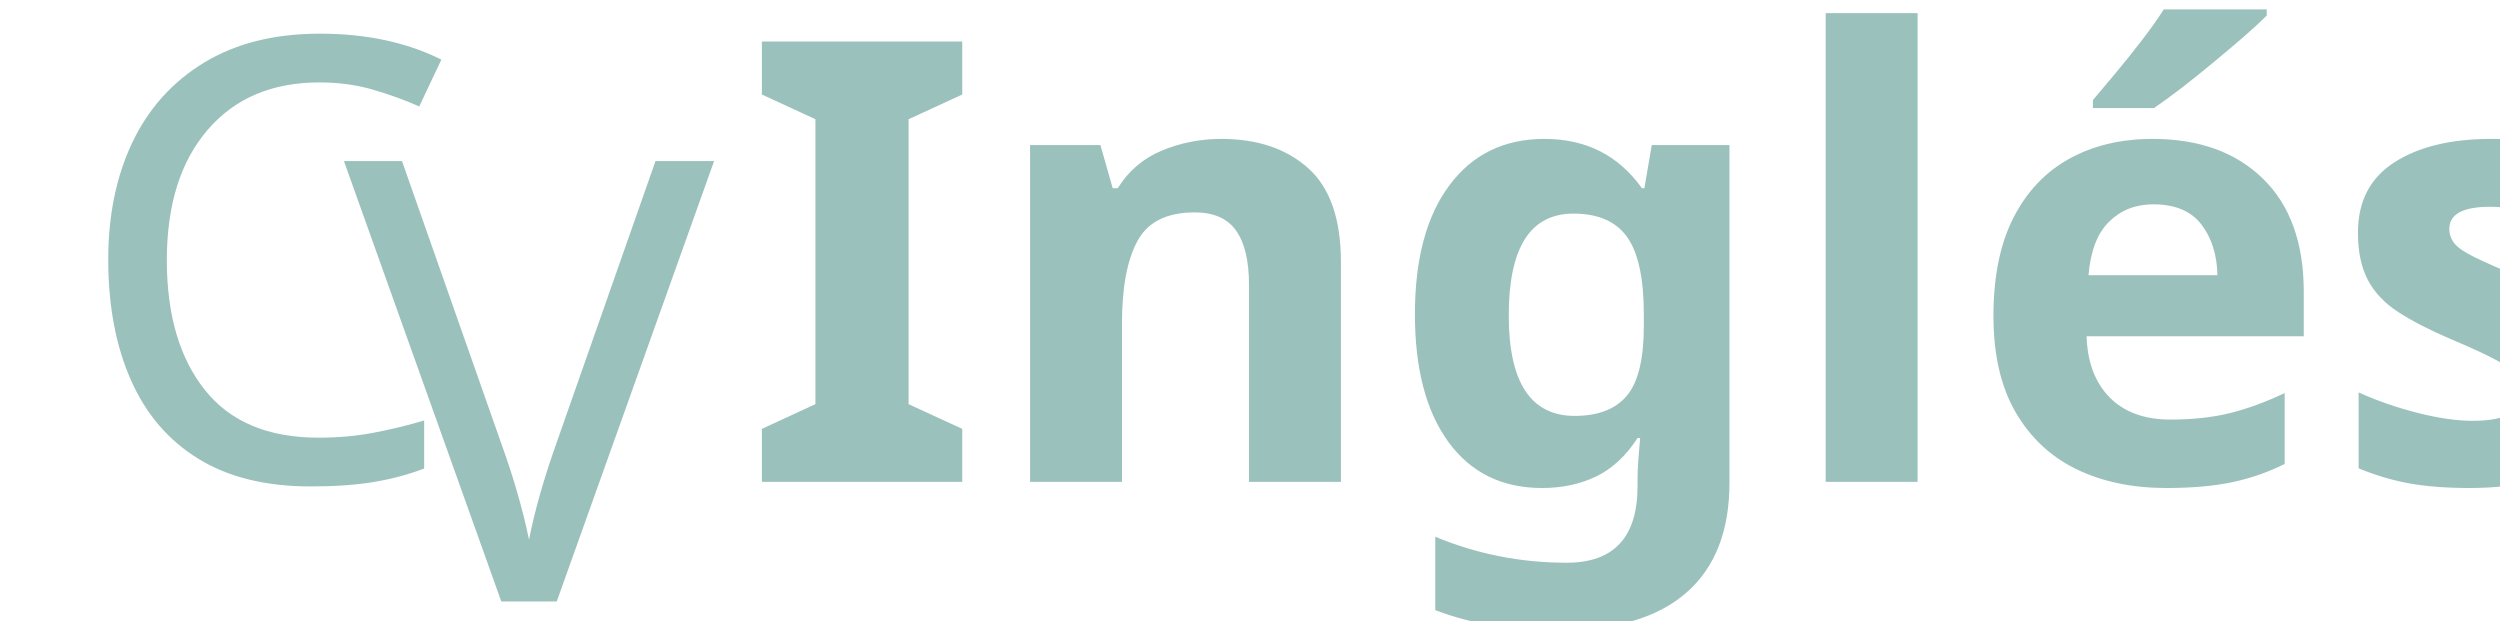
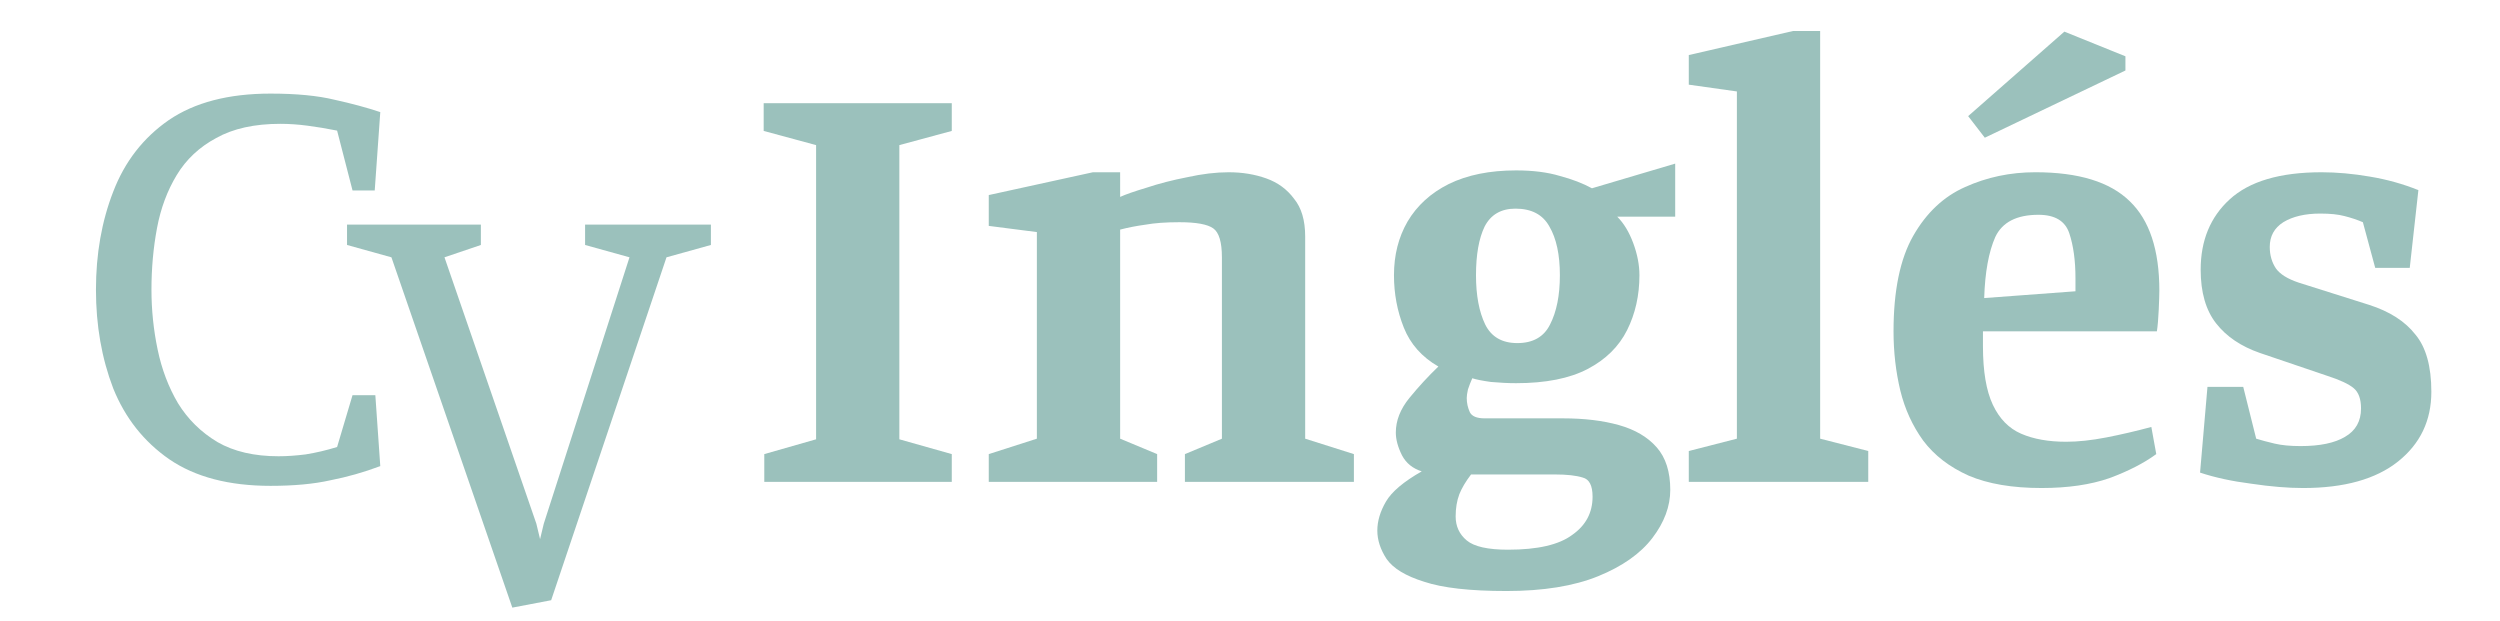
<svg xmlns="http://www.w3.org/2000/svg" width="286mm" height="71mm" viewBox="0 0 286 71" version="1.1" id="svg8">
  <defs id="defs2" />
  <g id="layer1" transform="translate(0,-226)">
-     <text xml:space="preserve" style="font-style:normal;font-variant:normal;font-weight:normal;font-stretch:normal;font-size:10.583px;line-height:1.25;font-family:Manuale;-inkscape-font-specification:'Manuale, Normal';font-variant-ligatures:normal;font-variant-caps:normal;font-variant-numeric:normal;text-align:start;letter-spacing:0px;word-spacing:0px;writing-mode:lr-tb;text-anchor:start;fill:#000000;fill-opacity:1;stroke:none;stroke-width:0.265" x="59.72" y="55.549" id="text12">
-       <tspan id="tspan10" x="59.72" y="65.401" style="stroke-width:0.265" />
-     </text>
-     <text xml:space="preserve" style="font-style:normal;font-variant:normal;font-weight:normal;font-stretch:normal;font-size:10.583px;line-height:1.25;font-family:Manuale;-inkscape-font-specification:'Manuale, Normal';font-variant-ligatures:normal;font-variant-caps:normal;font-variant-numeric:normal;text-align:start;letter-spacing:0px;word-spacing:0px;writing-mode:lr-tb;text-anchor:start;fill:#000000;fill-opacity:1;stroke:none;stroke-width:0.265" x="92.226" y="119.805" id="text24">
-       <tspan id="tspan22" x="92.226" y="129.657" style="stroke-width:0.265" />
-     </text>
-     <text xml:space="preserve" style="font-style:normal;font-variant:normal;font-weight:normal;font-stretch:normal;font-size:70.556px;line-height:1.25;font-family:Manuale;-inkscape-font-specification:'Manuale, Normal';font-variant-ligatures:normal;font-variant-caps:normal;font-variant-numeric:normal;font-feature-settings:normal;text-align:start;letter-spacing:0px;word-spacing:0px;writing-mode:lr-tb;text-anchor:start;fill:#9bc1bc;fill-opacity:1;stroke:none;stroke-width:0.265" x="8.085" y="280.946" id="text36">
-       <tspan id="tspan34" x="8.085" y="280.946" style="fill:#9bc1bc;fill-opacity:1;stroke-width:0.265">C</tspan>
-     </text>
-     <text xml:space="preserve" style="font-style:normal;font-variant:normal;font-weight:normal;font-stretch:normal;font-size:70.556px;line-height:1.25;font-family:Manuale;-inkscape-font-specification:'Manuale, Normal';font-variant-ligatures:normal;font-variant-caps:normal;font-variant-numeric:normal;font-feature-settings:normal;text-align:start;letter-spacing:0px;word-spacing:0px;writing-mode:lr-tb;text-anchor:start;fill:#000000;fill-opacity:1;stroke:none;stroke-width:0.265" x="91.554" y="113.867" id="text40">
-       <tspan id="tspan38" x="91.554" y="179.549" style="stroke-width:0.265" />
-     </text>
-     <text xml:space="preserve" style="font-style:normal;font-variant:normal;font-weight:normal;font-stretch:normal;font-size:70.556px;line-height:1.25;font-family:Manuale;-inkscape-font-specification:'Manuale, Normal';font-variant-ligatures:normal;font-variant-caps:normal;font-variant-numeric:normal;font-feature-settings:normal;text-align:start;letter-spacing:0px;word-spacing:0px;writing-mode:lr-tb;text-anchor:start;fill:#000000;fill-opacity:1;stroke:none;stroke-width:0.265" x="133.463" y="113.724" id="text44">
-       <tspan id="tspan42" x="133.463" y="179.405" style="stroke-width:0.265" />
-     </text>
-     <text xml:space="preserve" style="font-style:normal;font-variant:normal;font-weight:normal;font-stretch:normal;font-size:70.556px;line-height:1.25;font-family:Manuale;-inkscape-font-specification:'Manuale, Normal';font-variant-ligatures:normal;font-variant-caps:normal;font-variant-numeric:normal;font-feature-settings:normal;text-align:start;letter-spacing:0px;word-spacing:0px;writing-mode:lr-tb;text-anchor:start;fill:#9bc1bc;fill-opacity:1;stroke:none;stroke-width:0.265" x="39.347" y="294.807" id="text48">
-       <tspan id="tspan46" x="39.347" y="294.807" style="fill:#9bc1bc;fill-opacity:1;stroke-width:0.265">V</tspan>
-     </text>
-     <text xml:space="preserve" style="font-style:normal;font-variant:normal;font-weight:bold;font-stretch:normal;font-size:70.556px;line-height:1.25;font-family:Manuale;-inkscape-font-specification:'Manuale, Bold';font-variant-ligatures:normal;font-variant-caps:normal;font-variant-numeric:normal;font-feature-settings:normal;text-align:start;letter-spacing:0px;word-spacing:0px;writing-mode:lr-tb;text-anchor:start;fill:#9bc1bc;fill-opacity:1;stroke:none;stroke-width:0.265;" x="84.894" y="281.124" id="text52">
-       <tspan id="tspan50" x="84.894" y="281.124" style="font-style:normal;font-variant:normal;font-weight:bold;font-stretch:normal;font-size:70.556px;font-family:Manuale;-inkscape-font-specification:'Manuale, Bold';font-variant-ligatures:normal;font-variant-caps:normal;font-variant-numeric:normal;font-feature-settings:normal;text-align:start;writing-mode:lr-tb;text-anchor:start;fill:#9bc1bc;fill-opacity:1;stroke-width:0.265;">Inglés</tspan>
-     </text>
+     <g style="font-style:normal;font-variant:normal;font-weight:normal;font-stretch:normal;font-size:10.583px;line-height:1.25;font-family:Manuale;-inkscape-font-specification:'Manuale, Normal';font-variant-ligatures:normal;font-variant-caps:normal;font-variant-numeric:normal;text-align:start;letter-spacing:0px;word-spacing:0px;writing-mode:lr-tb;text-anchor:start;fill:#000000;fill-opacity:1;stroke:none;stroke-width:0.265" id="text12" />
+     <g style="font-style:normal;font-variant:normal;font-weight:normal;font-stretch:normal;font-size:10.583px;line-height:1.25;font-family:Manuale;-inkscape-font-specification:'Manuale, Normal';font-variant-ligatures:normal;font-variant-caps:normal;font-variant-numeric:normal;text-align:start;letter-spacing:0px;word-spacing:0px;writing-mode:lr-tb;text-anchor:start;fill:#000000;fill-opacity:1;stroke:none;stroke-width:0.265" id="text24" />
+     <g aria-label="C" style="font-style:normal;font-variant:normal;font-weight:normal;font-stretch:normal;font-size:70.556px;line-height:1.25;font-family:Manuale;-inkscape-font-specification:'Manuale, Normal';font-variant-ligatures:normal;font-variant-caps:normal;font-variant-numeric:normal;font-feature-settings:normal;text-align:start;letter-spacing:0px;word-spacing:0px;writing-mode:lr-tb;text-anchor:start;fill:#9bc1bc;fill-opacity:1;stroke:none;stroke-width:0.265" id="text36">
+       <path d="m 43.504,279.323 q -2.822,1.058 -5.715,1.623 -2.822,0.635 -6.844,0.635 -7.126,0 -11.571,-3.034 -4.374,-3.034 -6.421,-8.114 -1.976,-5.151 -1.976,-11.289 0,-6.138 1.976,-11.218 1.976,-5.151 6.35,-8.184 4.445,-3.034 11.642,-3.034 4.445,0 7.338,0.706 2.893,0.635 5.221,1.411 l -0.635,8.961 h -2.54 l -1.764,-6.844 q -1.764,-0.353 -3.387,-0.564 -1.623,-0.212 -3.104,-0.212 -4.445,0 -7.338,1.623 -2.893,1.552 -4.516,4.233 -1.623,2.681 -2.258,6.068 -0.635,3.387 -0.635,7.056 0,3.457 0.706,6.844 0.706,3.387 2.328,6.138 1.693,2.752 4.516,4.445 2.822,1.623 6.985,1.623 1.411,0 3.104,-0.212 1.764,-0.282 3.598,-0.847 l 1.764,-5.927 h 2.611 z" style="fill:#9bc1bc;fill-opacity:1;stroke-width:0.265" id="path147" />
+     </g>
+     <g style="font-style:normal;font-variant:normal;font-weight:normal;font-stretch:normal;font-size:70.556px;line-height:1.25;font-family:Manuale;-inkscape-font-specification:'Manuale, Normal';font-variant-ligatures:normal;font-variant-caps:normal;font-variant-numeric:normal;font-feature-settings:normal;text-align:start;letter-spacing:0px;word-spacing:0px;writing-mode:lr-tb;text-anchor:start;fill:#000000;fill-opacity:1;stroke:none;stroke-width:0.265" id="text40" />
+     <g style="font-style:normal;font-variant:normal;font-weight:normal;font-stretch:normal;font-size:70.556px;line-height:1.25;font-family:Manuale;-inkscape-font-specification:'Manuale, Normal';font-variant-ligatures:normal;font-variant-caps:normal;font-variant-numeric:normal;font-feature-settings:normal;text-align:start;letter-spacing:0px;word-spacing:0px;writing-mode:lr-tb;text-anchor:start;fill:#000000;fill-opacity:1;stroke:none;stroke-width:0.265" id="text44" />
+     <g aria-label="V" style="font-style:normal;font-variant:normal;font-weight:normal;font-stretch:normal;font-size:70.556px;line-height:1.25;font-family:Manuale;-inkscape-font-specification:'Manuale, Normal';font-variant-ligatures:normal;font-variant-caps:normal;font-variant-numeric:normal;font-feature-settings:normal;text-align:start;letter-spacing:0px;word-spacing:0px;writing-mode:lr-tb;text-anchor:start;fill:#9bc1bc;fill-opacity:1;stroke:none;stroke-width:0.265" id="text48">
+       <path d="M 58.609,295.512 44.78,255.437 39.7,254.025 v -2.328 h 15.311 v 2.328 l -4.163,1.411 10.513,30.48 0.423,1.764 0.423,-1.764 9.807,-30.48 -5.08,-1.411 v -2.328 h 14.393 v 2.328 l -5.08,1.411 -13.194,39.229 z" style="fill:#9bc1bc;fill-opacity:1;stroke-width:0.265" id="path142" />
+     </g>
+     <g aria-label="Inglés" style="font-style:normal;font-variant:normal;font-weight:bold;font-stretch:normal;font-size:70.556px;line-height:1.25;font-family:Manuale;-inkscape-font-specification:'Manuale, Bold';font-variant-ligatures:normal;font-variant-caps:normal;font-variant-numeric:normal;font-feature-settings:normal;text-align:start;letter-spacing:0px;word-spacing:0px;writing-mode:lr-tb;text-anchor:start;fill:#9bc1bc;fill-opacity:1;stroke:none;stroke-width:0.265" id="text52">
+       <path d="m 87.434,281.124 v -3.175 l 5.927,-1.693 v -33.655 l -5.997,-1.623 v -3.175 h 21.519 v 3.175 l -5.997,1.623 v 33.655 l 5.997,1.693 v 3.175 z" style="font-style:normal;font-variant:normal;font-weight:bold;font-stretch:normal;font-size:70.556px;font-family:Manuale;-inkscape-font-specification:'Manuale, Bold';font-variant-ligatures:normal;font-variant-caps:normal;font-variant-numeric:normal;font-feature-settings:normal;text-align:start;writing-mode:lr-tb;text-anchor:start;fill:#9bc1bc;fill-opacity:1;stroke-width:0.265" id="path75" />
+       <path d="m 128.145,248.527 q 0.917,-0.423 3.034,-1.058 2.117,-0.706 4.657,-1.199 2.54,-0.564 4.727,-0.564 2.328,0 4.304,0.706 1.976,0.706 3.175,2.328 1.27,1.552 1.27,4.304 v 23.142 l 5.574,1.764 v 3.175 h -19.332 v -3.175 l 4.233,-1.764 v -20.743 q 0,-2.611 -0.988,-3.316 -0.988,-0.706 -3.881,-0.706 -2.328,0 -3.881,0.282 -1.552,0.212 -2.893,0.564 v 23.918 l 4.233,1.764 v 3.175 h -19.262 v -3.175 l 5.503,-1.764 V 252.549 l -5.503,-0.706 v -3.528 l 11.924,-2.611 h 3.104 z" style="font-style:normal;font-variant:normal;font-weight:bold;font-stretch:normal;font-size:70.556px;font-family:Manuale;-inkscape-font-specification:'Manuale, Bold';font-variant-ligatures:normal;font-variant-caps:normal;font-variant-numeric:normal;font-feature-settings:normal;text-align:start;writing-mode:lr-tb;text-anchor:start;fill:#9bc1bc;fill-opacity:1;stroke-width:0.265" id="path77" />
+       <path d="m 172.312,293.612 q -6.209,0 -9.384,-1.058 -3.175,-0.988 -4.304,-2.611 -1.058,-1.623 -1.058,-3.246 0,-1.623 0.988,-3.316 0.988,-1.693 4.092,-3.457 -1.552,-0.494 -2.258,-1.834 -0.706,-1.411 -0.706,-2.611 0,-2.046 1.552,-3.951 1.552,-1.905 3.316,-3.598 -2.822,-1.623 -3.951,-4.445 -1.129,-2.822 -1.129,-5.997 0,-3.457 1.552,-6.138 1.623,-2.752 4.727,-4.304 3.175,-1.552 7.691,-1.552 2.893,0 5.009,0.635 2.117,0.564 3.669,1.411 l 9.525,-2.822 v 6.068 h -6.632 q 1.129,1.129 1.834,3.034 0.706,1.905 0.706,3.669 0,3.457 -1.411,6.279 -1.411,2.822 -4.516,4.445 -3.104,1.623 -8.184,1.623 -1.341,0 -2.893,-0.141 -1.482,-0.212 -2.117,-0.423 -0.282,0.635 -0.494,1.27 -0.141,0.635 -0.141,0.988 0,0.847 0.353,1.623 0.353,0.706 1.693,0.706 h 8.961 q 3.669,0 6.421,0.776 2.752,0.776 4.304,2.54 1.552,1.764 1.552,4.868 0,2.822 -2.046,5.503 -2.046,2.681 -6.209,4.374 -4.163,1.693 -10.513,1.693 z m 0.212,-4.727 q 5.08,0 7.338,-1.693 2.328,-1.623 2.328,-4.374 0,-1.905 -1.129,-2.187 -1.129,-0.353 -3.175,-0.353 h -9.596 q -0.917,1.199 -1.341,2.258 -0.423,1.129 -0.423,2.54 0,1.693 1.27,2.752 1.27,1.058 4.727,1.058 z m 1.058,-23.636 q 2.681,0 3.739,-2.117 1.129,-2.187 1.129,-5.644 0,-3.528 -1.199,-5.574 -1.129,-2.046 -3.881,-2.046 -2.469,0 -3.528,2.046 -0.988,2.046 -0.988,5.574 0,3.457 1.058,5.644 1.058,2.117 3.669,2.117 z" style="font-style:normal;font-variant:normal;font-weight:bold;font-stretch:normal;font-size:70.556px;font-family:Manuale;-inkscape-font-specification:'Manuale, Bold';font-variant-ligatures:normal;font-variant-caps:normal;font-variant-numeric:normal;font-feature-settings:normal;text-align:start;writing-mode:lr-tb;text-anchor:start;fill:#9bc1bc;fill-opacity:1;stroke-width:0.265" id="path79" />
+       <path d="m 193.197,281.124 v -3.528 l 5.503,-1.411 v -39.723 l -5.503,-0.776 v -3.387 l 11.924,-2.752 h 3.104 v 46.637 l 5.503,1.411 v 3.528 z" style="font-style:normal;font-variant:normal;font-weight:bold;font-stretch:normal;font-size:70.556px;font-family:Manuale;-inkscape-font-specification:'Manuale, Bold';font-variant-ligatures:normal;font-variant-caps:normal;font-variant-numeric:normal;font-feature-settings:normal;text-align:start;writing-mode:lr-tb;text-anchor:start;fill:#9bc1bc;fill-opacity:1;stroke-width:0.265" id="path81" />
+       <path d="m 233.554,281.829 q -5.009,0 -8.326,-1.411 -3.316,-1.482 -5.221,-4.022 -1.834,-2.54 -2.611,-5.715 -0.776,-3.246 -0.776,-6.773 0,-6.985 2.258,-10.936 2.258,-3.951 5.927,-5.574 3.739,-1.693 8.043,-1.693 7.408,0 10.795,3.316 3.387,3.246 3.387,10.231 0,0.635 -0.071,2.187 -0.071,1.552 -0.212,2.469 h -19.897 v 1.693 q 0,4.304 1.129,6.703 1.129,2.399 3.246,3.316 2.117,0.917 5.151,0.917 2.046,0 4.586,-0.494 2.54,-0.494 5.151,-1.199 l 0.564,3.104 q -2.117,1.552 -5.362,2.752 -3.246,1.129 -7.761,1.129 z m -6.562,-21.731 10.442,-0.776 v -1.482 q 0,-3.034 -0.706,-5.151 -0.706,-2.117 -3.528,-2.117 -3.739,0 -4.939,2.54 -1.129,2.54 -1.27,6.985 z m 0.07,-18.344 -1.905,-2.469 11.007,-9.666 6.985,2.822 v 1.623 z" style="font-style:normal;font-variant:normal;font-weight:bold;font-stretch:normal;font-size:70.556px;font-family:Manuale;-inkscape-font-specification:'Manuale, Bold';font-variant-ligatures:normal;font-variant-caps:normal;font-variant-numeric:normal;font-feature-settings:normal;text-align:start;writing-mode:lr-tb;text-anchor:start;fill:#9bc1bc;fill-opacity:1;stroke-width:0.265" id="path83" />
+       <path d="m 265.445,250.432 q -2.611,0 -4.233,0.988 -1.552,0.988 -1.552,2.822 0,1.411 0.706,2.469 0.706,0.988 2.611,1.623 l 8.043,2.54 q 3.528,1.129 5.292,3.387 1.834,2.187 1.834,6.562 0,4.939 -3.81,7.973 -3.81,3.034 -10.866,3.034 -2.611,0 -5.927,-0.494 -3.316,-0.423 -5.856,-1.27 l 0.847,-9.807 h 4.092 l 1.482,5.927 q 0.917,0.282 2.117,0.564 1.199,0.282 2.963,0.282 3.316,0 5.08,-1.058 1.834,-1.058 1.834,-3.246 0,-1.623 -0.847,-2.328 -0.847,-0.706 -3.034,-1.411 l -7.691,-2.611 q -3.246,-1.129 -5.009,-3.387 -1.764,-2.258 -1.764,-6.138 0,-5.009 3.316,-8.043 3.387,-3.104 10.513,-3.104 2.611,0 5.503,0.494 2.963,0.494 5.574,1.552 l -0.988,8.89 h -3.951 l -1.411,-5.221 q -0.988,-0.423 -2.117,-0.706 -1.058,-0.282 -2.752,-0.282 z" style="font-style:normal;font-variant:normal;font-weight:bold;font-stretch:normal;font-size:70.556px;font-family:Manuale;-inkscape-font-specification:'Manuale, Bold';font-variant-ligatures:normal;font-variant-caps:normal;font-variant-numeric:normal;font-feature-settings:normal;text-align:start;writing-mode:lr-tb;text-anchor:start;fill:#9bc1bc;fill-opacity:1;stroke-width:0.265" id="path85" />
+     </g>
  </g>
</svg>
